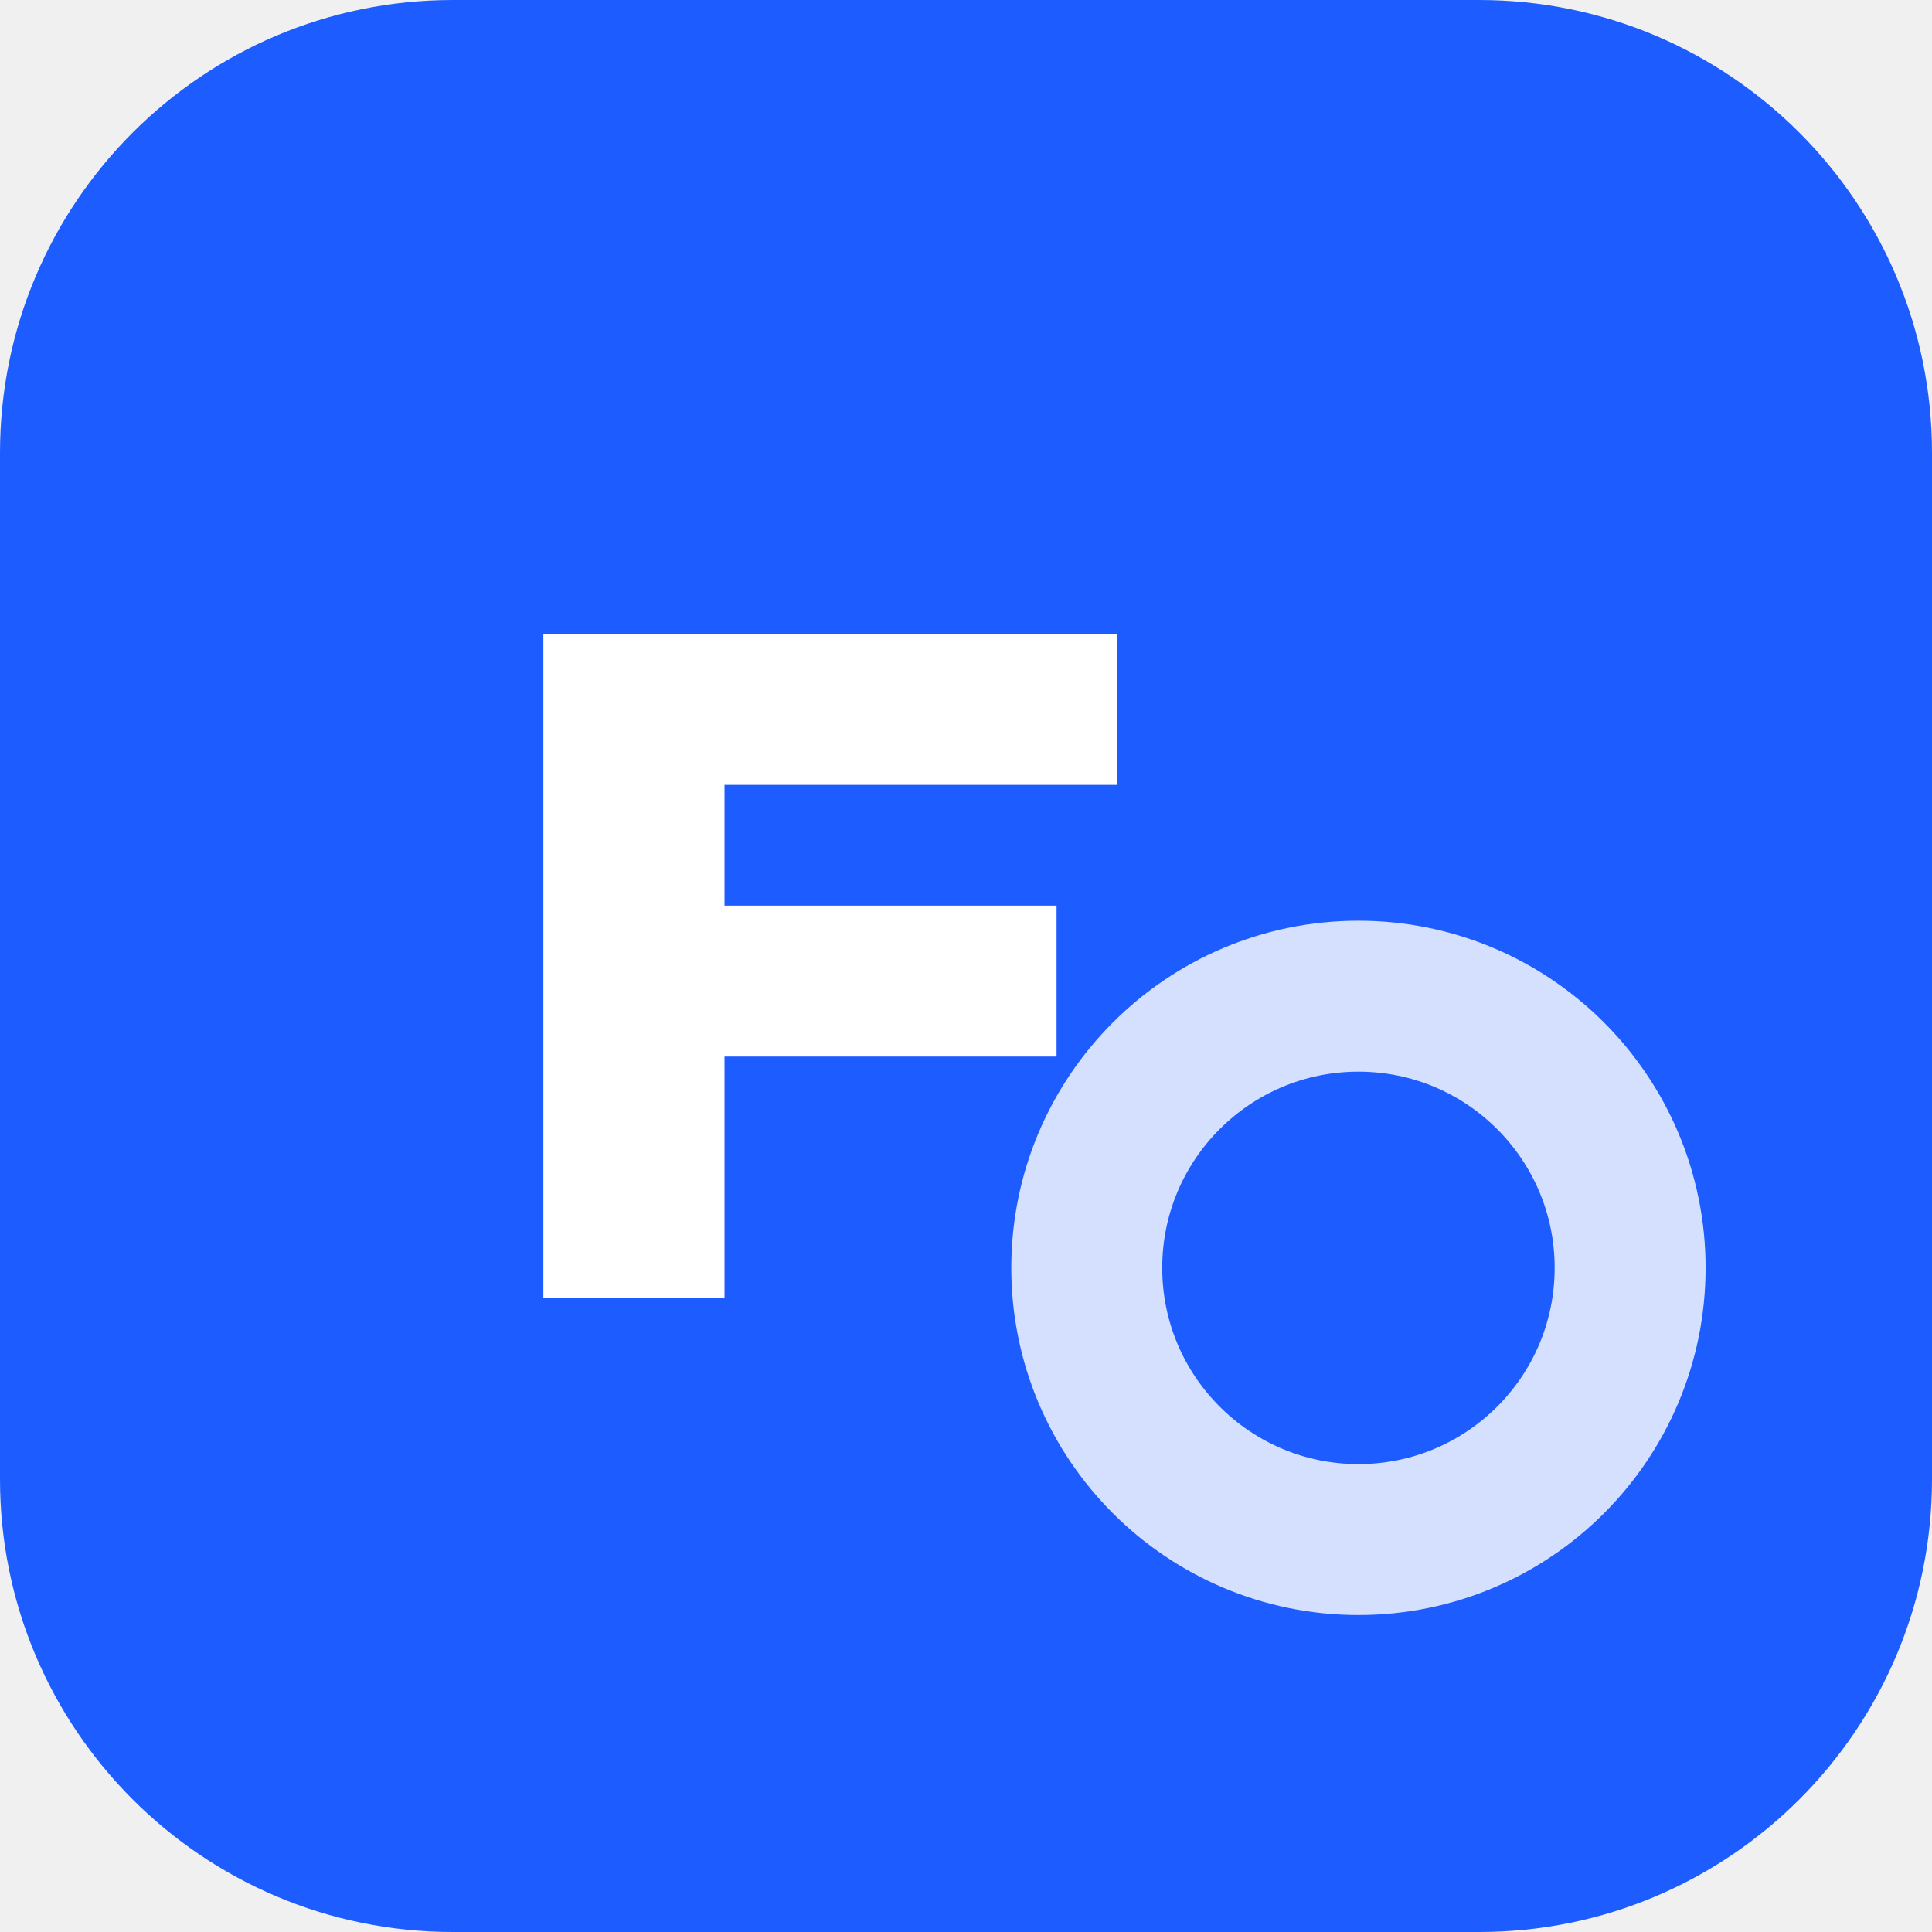
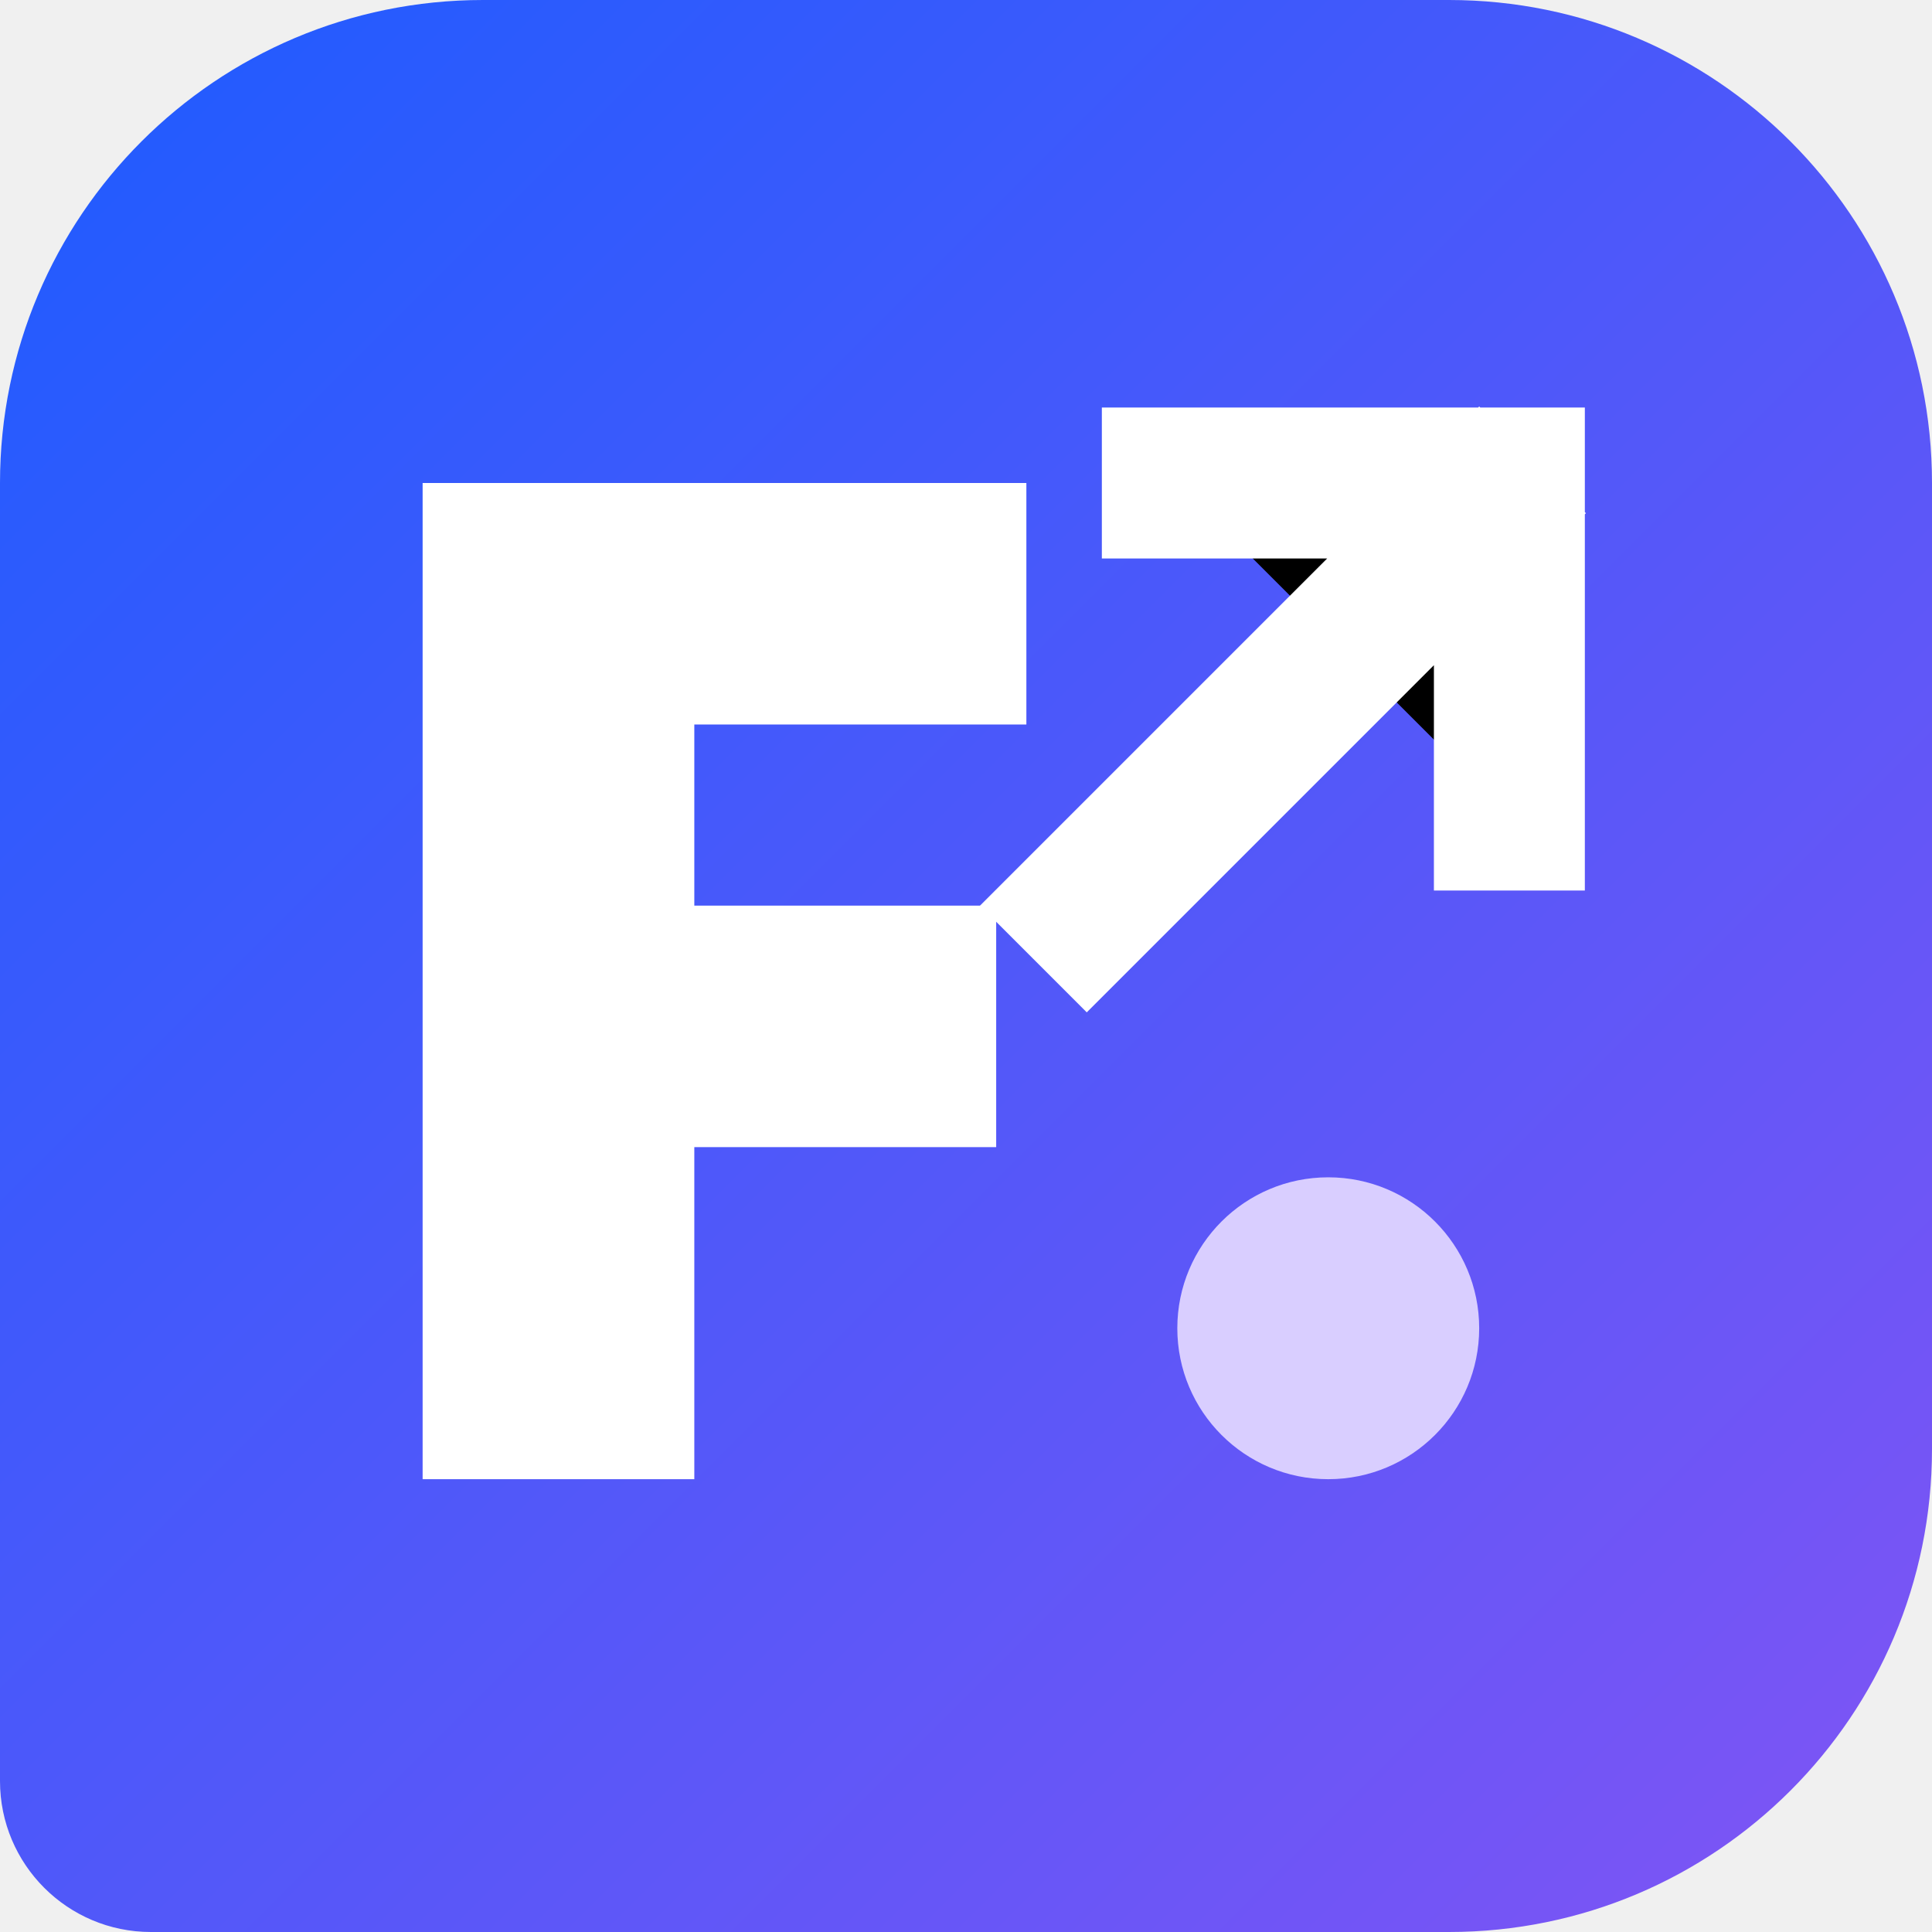
<svg xmlns="http://www.w3.org/2000/svg" width="64" height="64" viewBox="0 0 64 64">
-   <rect width="64" height="64" rx="15" fill="#1d5cff" />
-   <path d="M18 43V21h19v5H24v4h11v5H24v8z" fill="#ffffff" />
-   <circle cx="45" cy="42" r="9" fill="none" stroke="#d5e0ff" stroke-width="5" />
+   <defs>
+     <linearGradient id="brand" x2="1" y2="1">
+       <stop stop-color="#1d5cff" />
+       <stop offset="1" stop-color="#8154f4" />
+     </linearGradient>
+   </defs>
+   <path d="M16 0h32a16 16 0 0 1 16 16v32a16 16 0 0 1-16 16H5a5 5 0 0 1-5-5V16A16 16 0 0 1 16 0Z" fill="url(#brand)" />
+   <path d="M14 49V16H34V24H23V30H33V38H23V49H14Z" fill="#fff" />
+   <path d="M39 16H50V27M49 17L36 30" stroke="#fff" stroke-width="5" stroke-linecap="square" />
+   <circle cx="44" cy="44" r="5" fill="#d9ceff" />
</svg>
